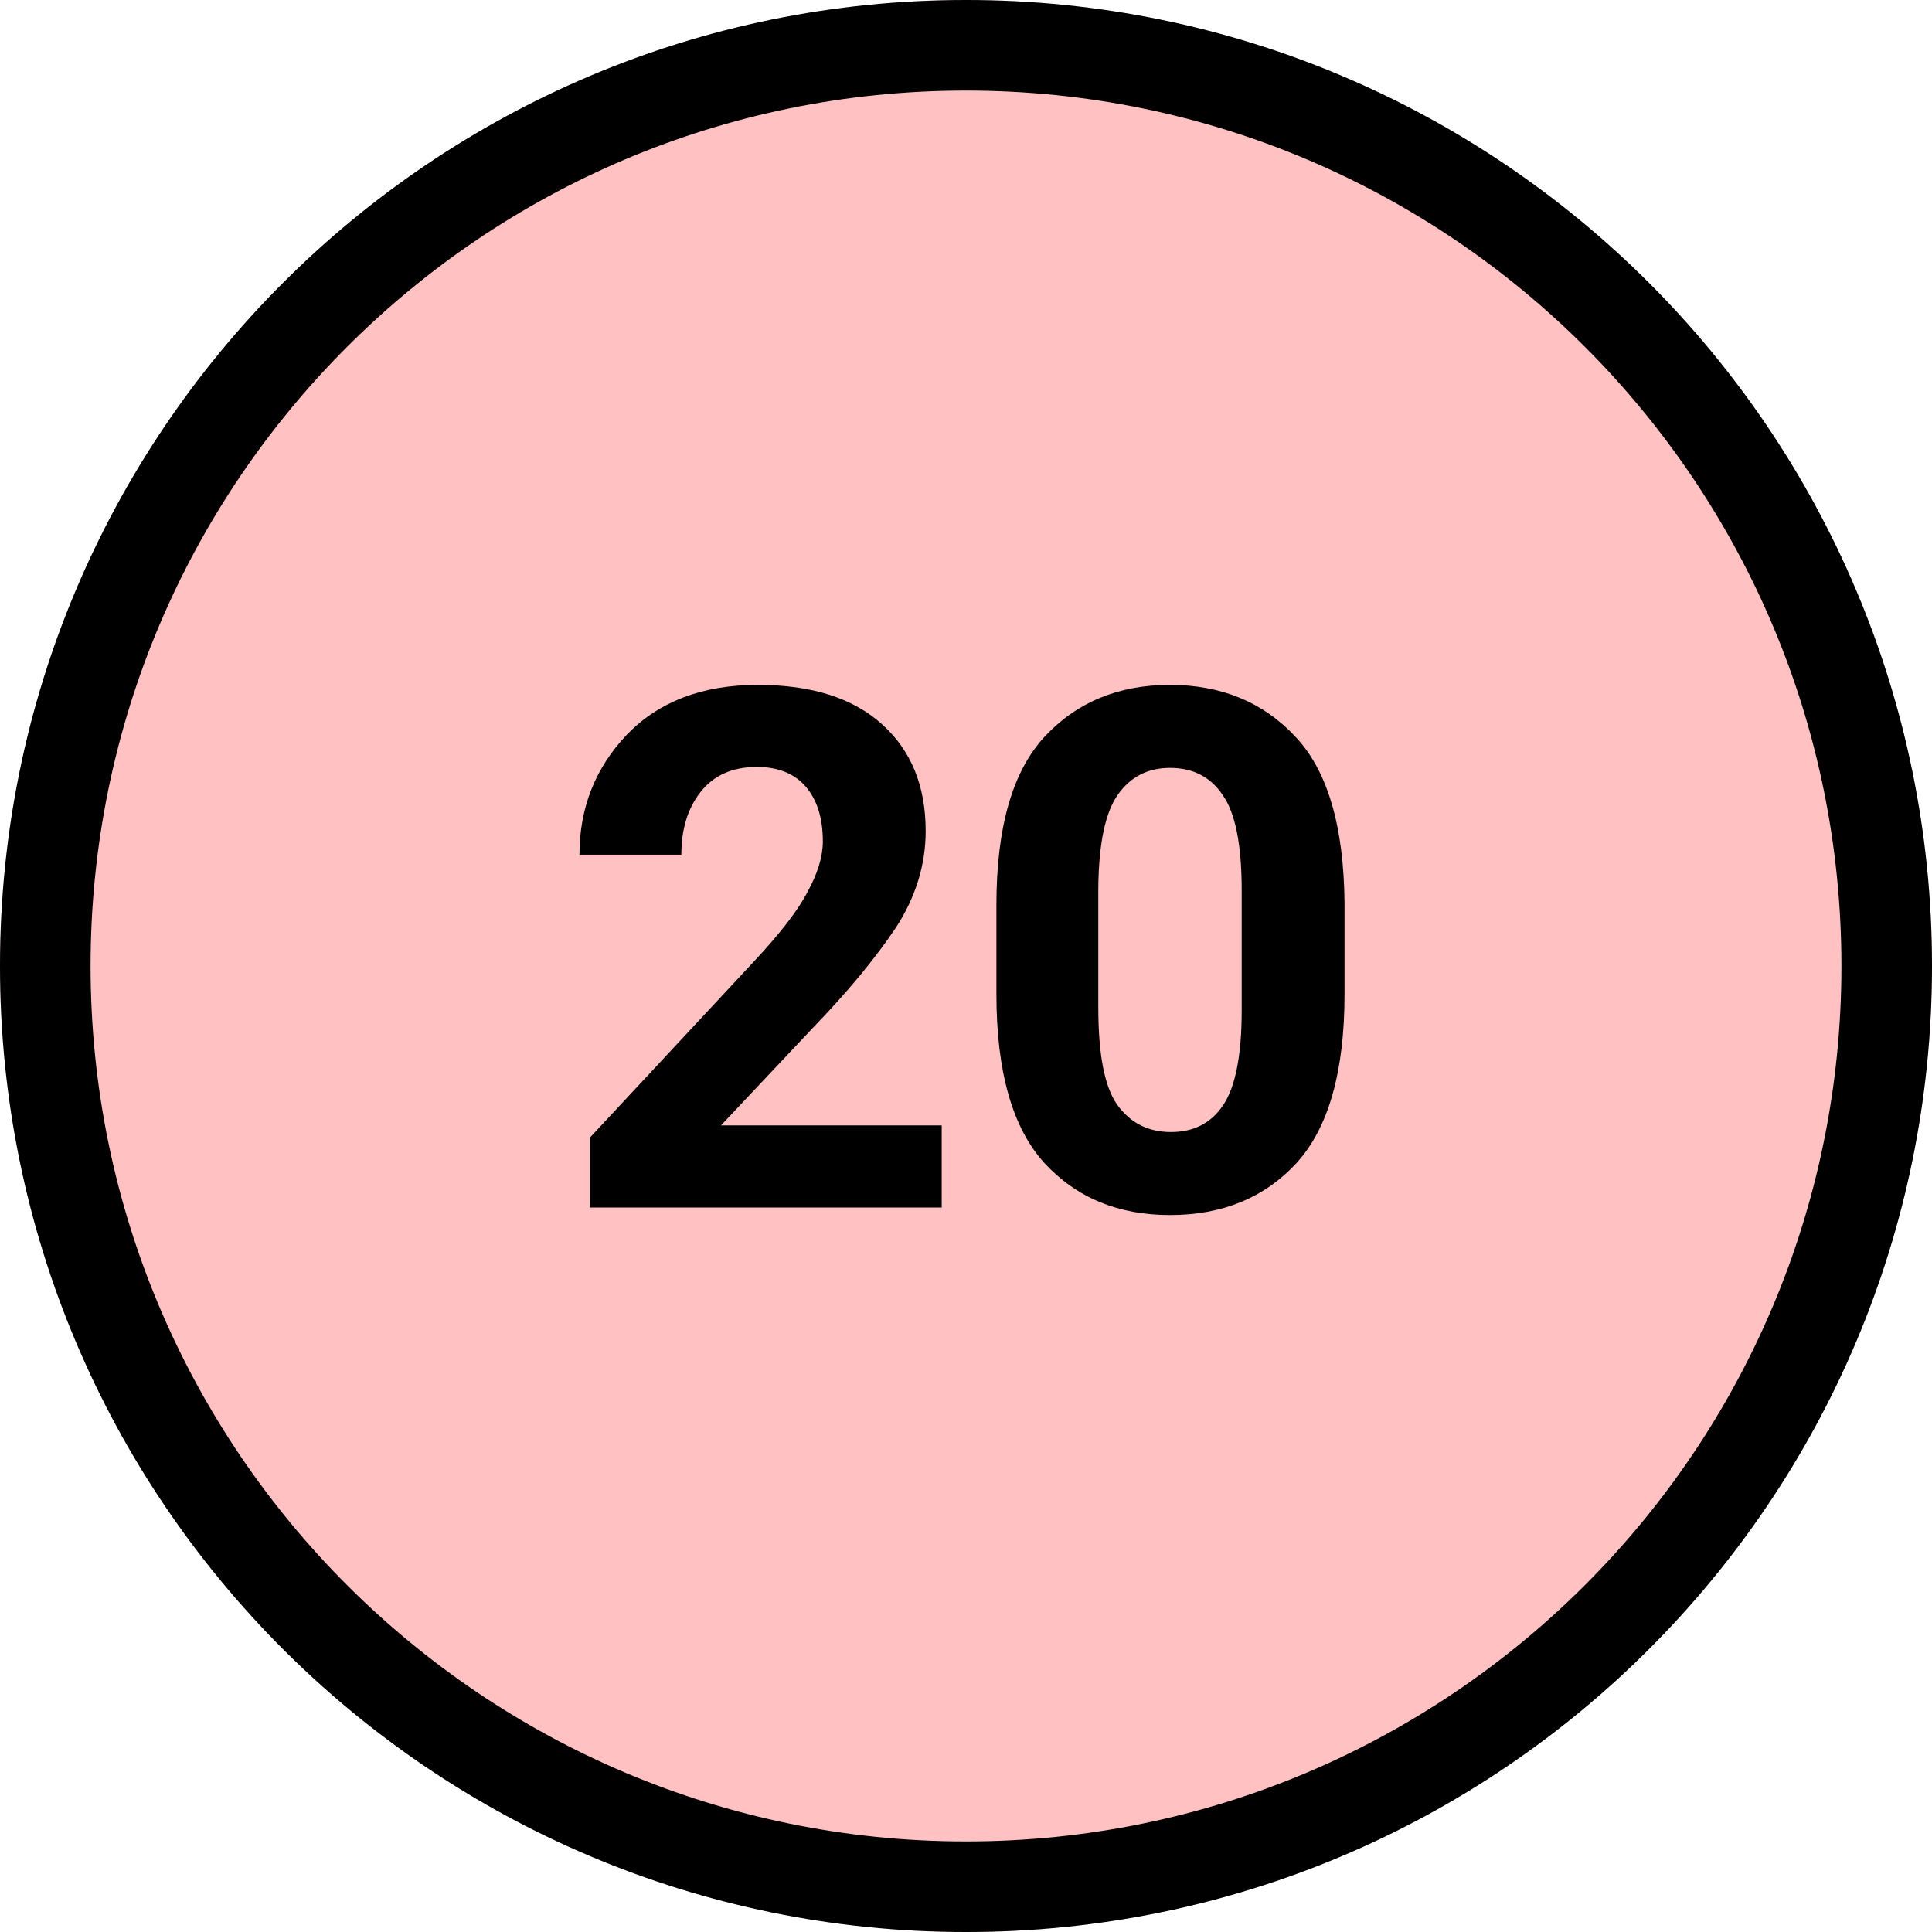
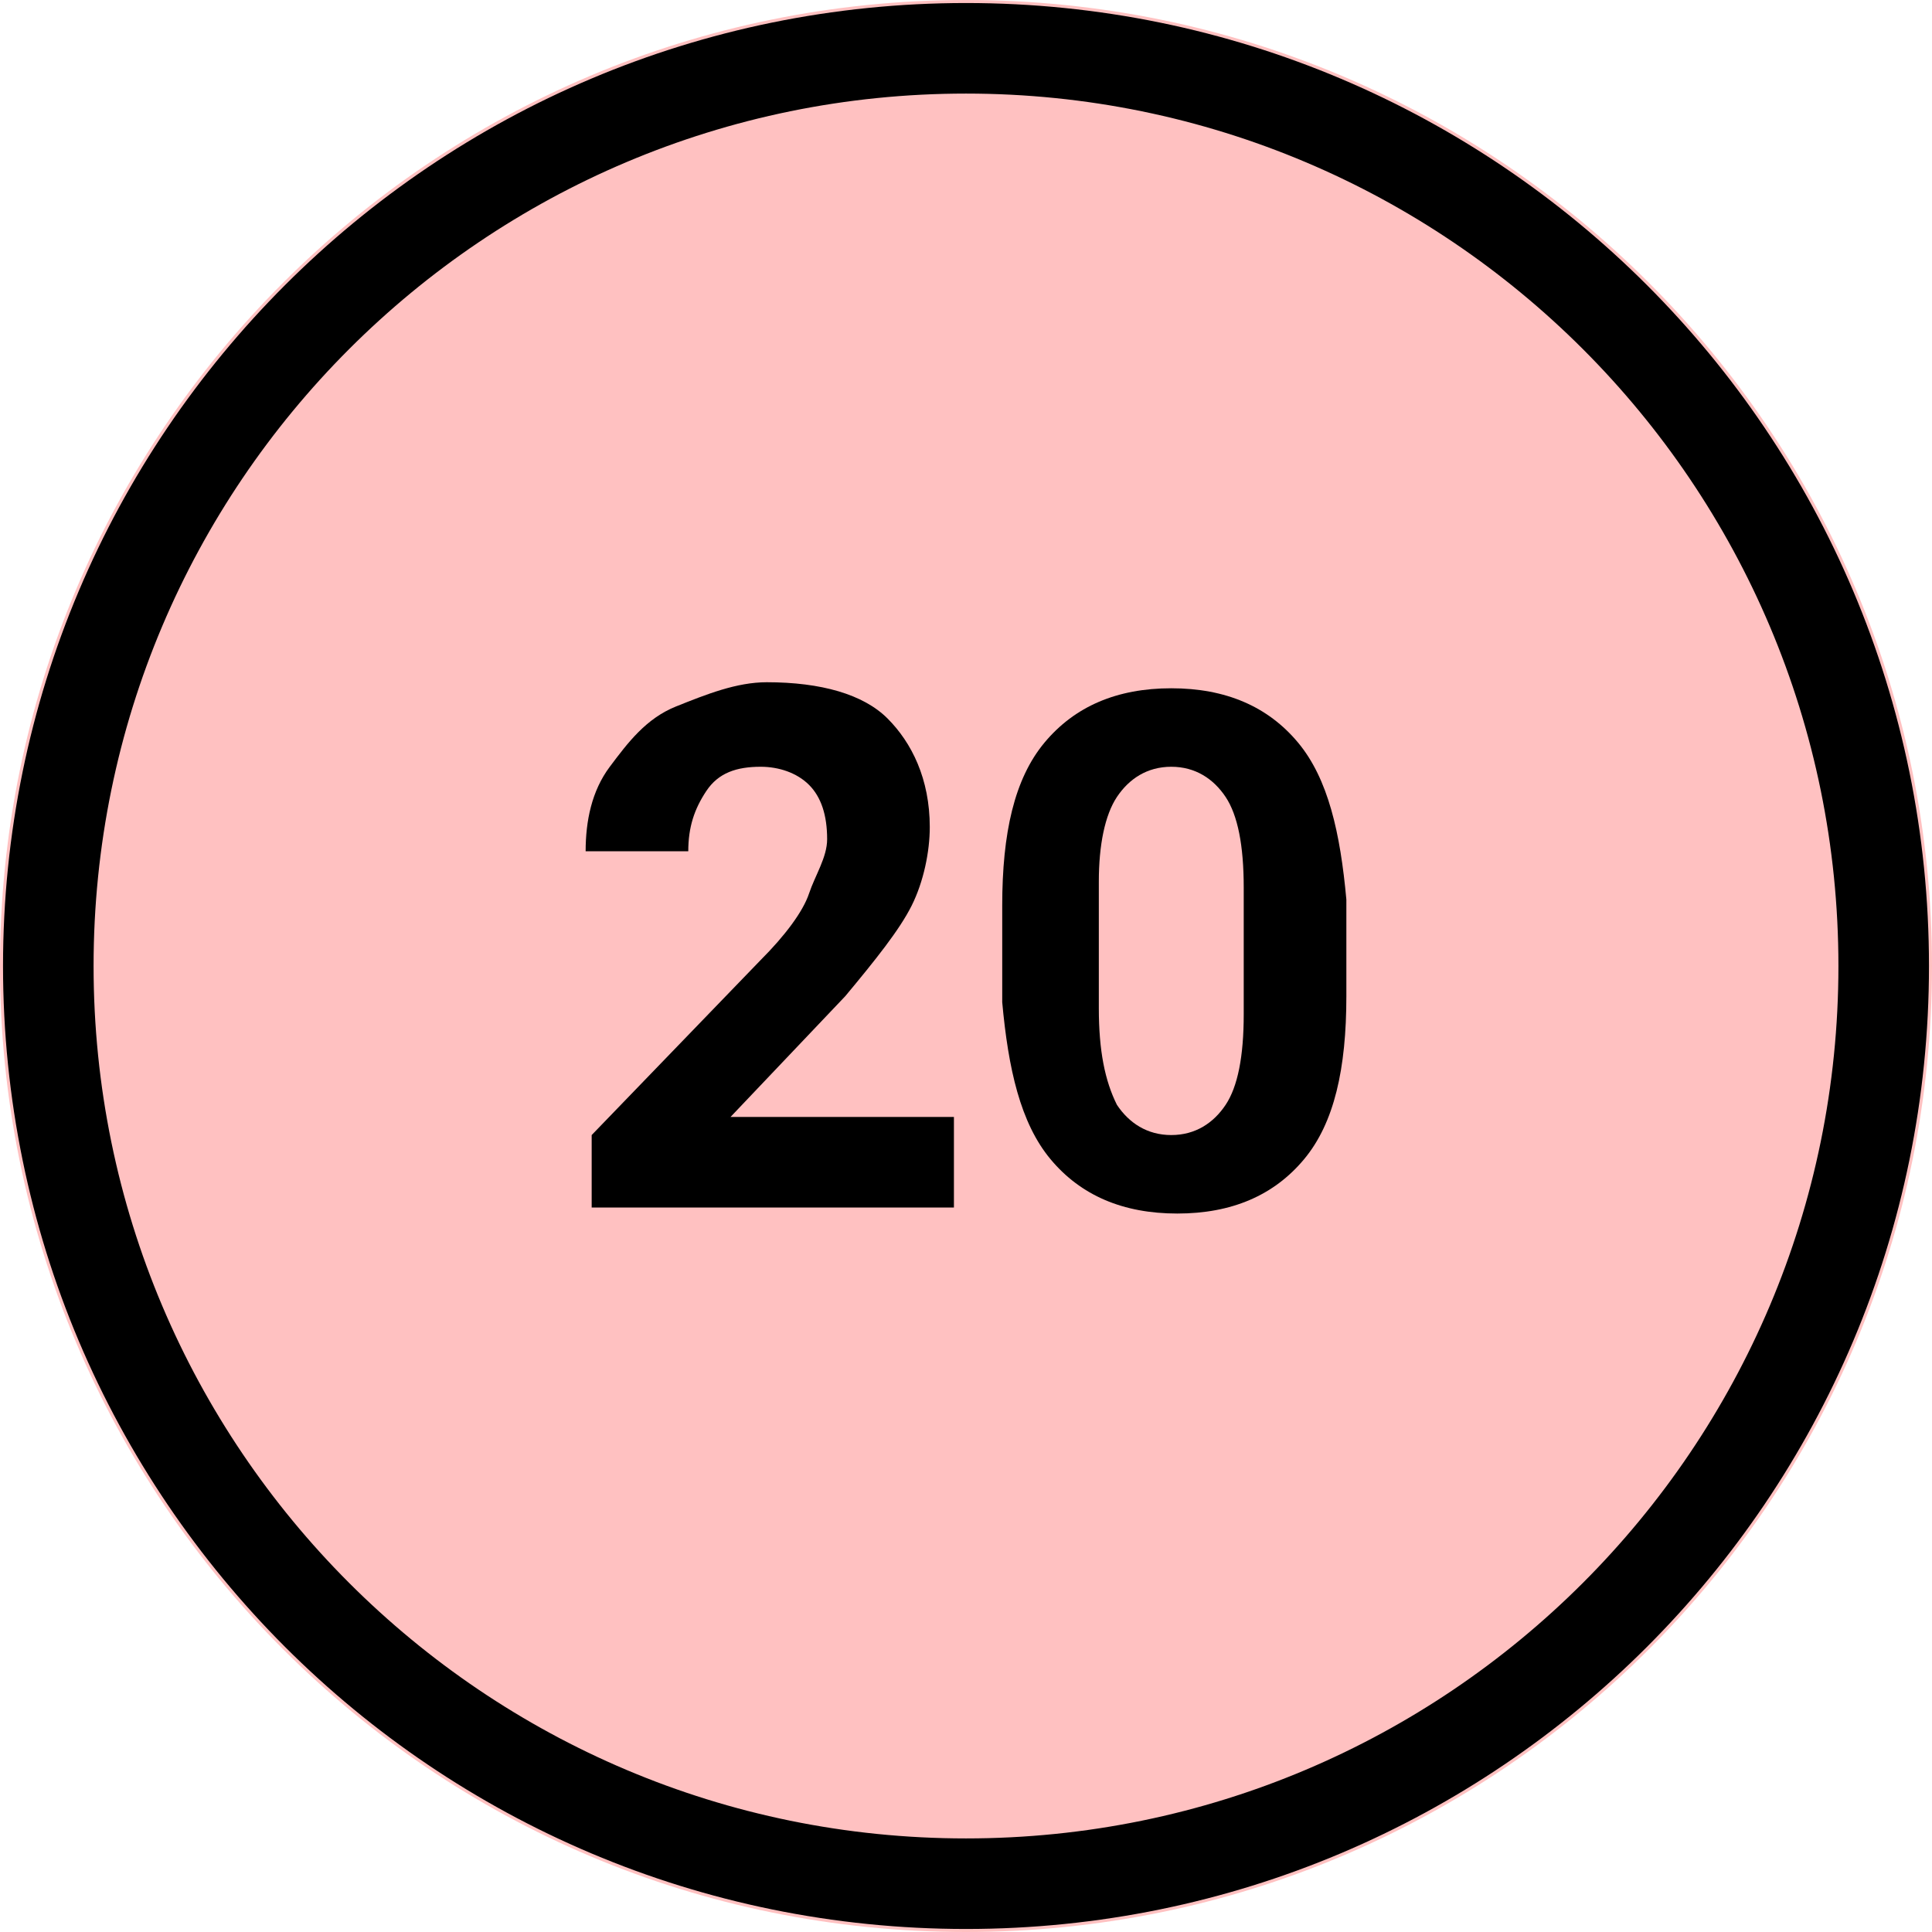
- <svg xmlns="http://www.w3.org/2000/svg" width="32" height="32" viewBox="0 0 32 32">
-   <g id="Group_109727" data-name="Group 109727" transform="translate(-130 -332)">
-     <g id="Ellipse_279" data-name="Ellipse 279" transform="translate(130 332)" fill="#ffc1c1" stroke="#000" stroke-width="1.5">
-       <circle cx="16" cy="16" r="16" stroke="none" />
-       <circle cx="16" cy="16" r="15.25" fill="none" />
+ <svg xmlns="http://www.w3.org/2000/svg" version="1.1" id="Layer_1" x="0px" y="0px" viewBox="0 0 32 32" style="enable-background:new 0 0 32 32;" xml:space="preserve">
+   <style type="text/css">
+ 	.st0{fill:#FFC1C1;}
+ 	.st1{fill:none;stroke:#000000;stroke-width:1.5;}
+ 	.st2{enable-background:new    ;}
+ </style>
+   <g id="Group_109727" transform="translate(-130 -332)">
+     <g id="Ellipse_279" transform="translate(130 332)">
+       <circle class="st0" cx="16" cy="16" r="16" />
+       <circle class="st1" cx="16" cy="16" r="15.2" />
    </g>
-     <text id="_20" data-name="20" transform="translate(146 352)" font-size="12" font-family="Roboto-Bold, Roboto" font-weight="700" letter-spacing="-0.01em">
-       <tspan x="-6.825" y="0">20</tspan>
-     </text>
+     <g class="st2">
+       <path d="M145.6,352h-5.8v-1.2l2.8-2.9c0.4-0.4,0.7-0.8,0.8-1.1s0.3-0.6,0.3-0.9c0-0.4-0.1-0.7-0.3-0.9s-0.5-0.3-0.8-0.3    c-0.4,0-0.7,0.1-0.9,0.4s-0.3,0.6-0.3,1h-1.7c0-0.5,0.1-1,0.4-1.4s0.6-0.8,1.1-1s1-0.4,1.5-0.4c0.9,0,1.6,0.2,2,0.6s0.7,1,0.7,1.8    c0,0.4-0.1,0.9-0.3,1.3s-0.6,0.9-1.1,1.5l-1.9,2h3.7V352z" />
+       <path d="M152.3,348.5c0,1.2-0.2,2.1-0.7,2.7s-1.2,0.9-2.1,0.9c-0.9,0-1.6-0.3-2.1-0.9s-0.7-1.5-0.8-2.6V347c0-1.2,0.2-2.1,0.7-2.7    s1.2-0.9,2.1-0.9s1.6,0.3,2.1,0.9s0.7,1.5,0.8,2.6V348.5z M150.6,346.7c0-0.7-0.1-1.2-0.3-1.5c-0.2-0.3-0.5-0.5-0.9-0.5    c-0.4,0-0.7,0.2-0.9,0.5c-0.2,0.3-0.3,0.8-0.3,1.4v2.1c0,0.7,0.1,1.2,0.3,1.6c0.2,0.3,0.5,0.5,0.9,0.5c0.4,0,0.7-0.2,0.9-0.5    c0.2-0.3,0.3-0.8,0.3-1.5V346.7z" />
+     </g>
  </g>
</svg>
